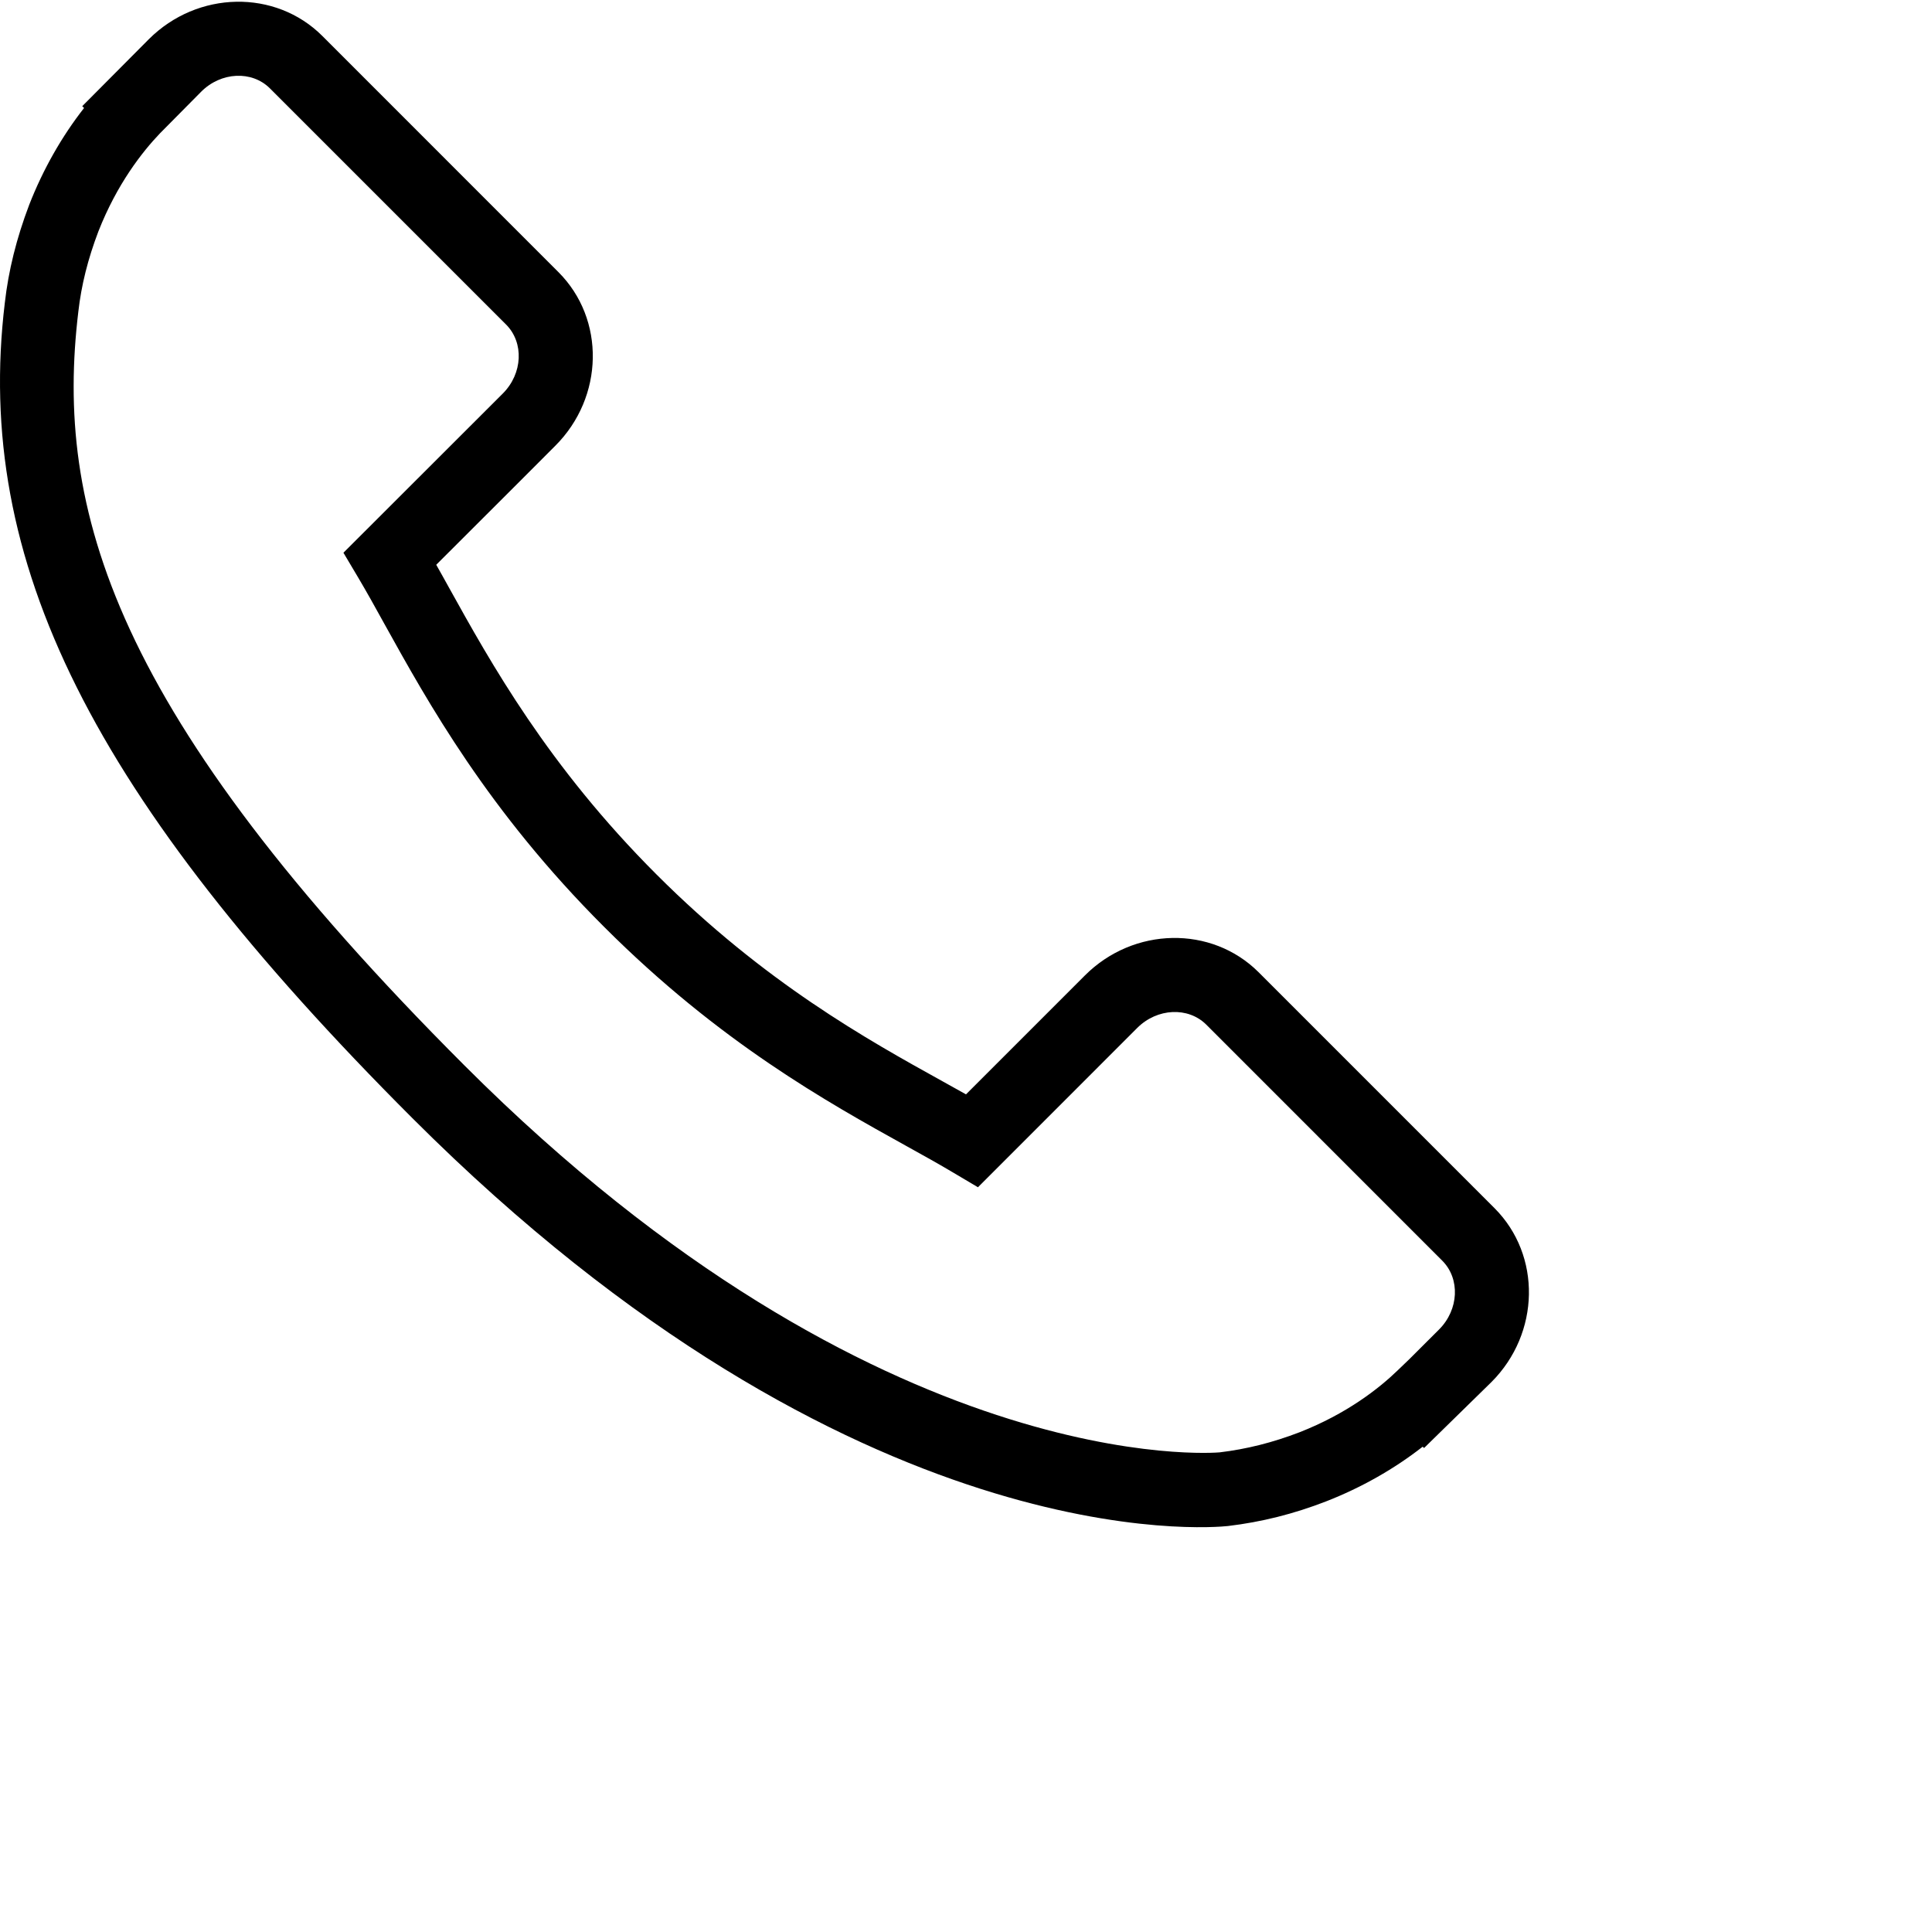
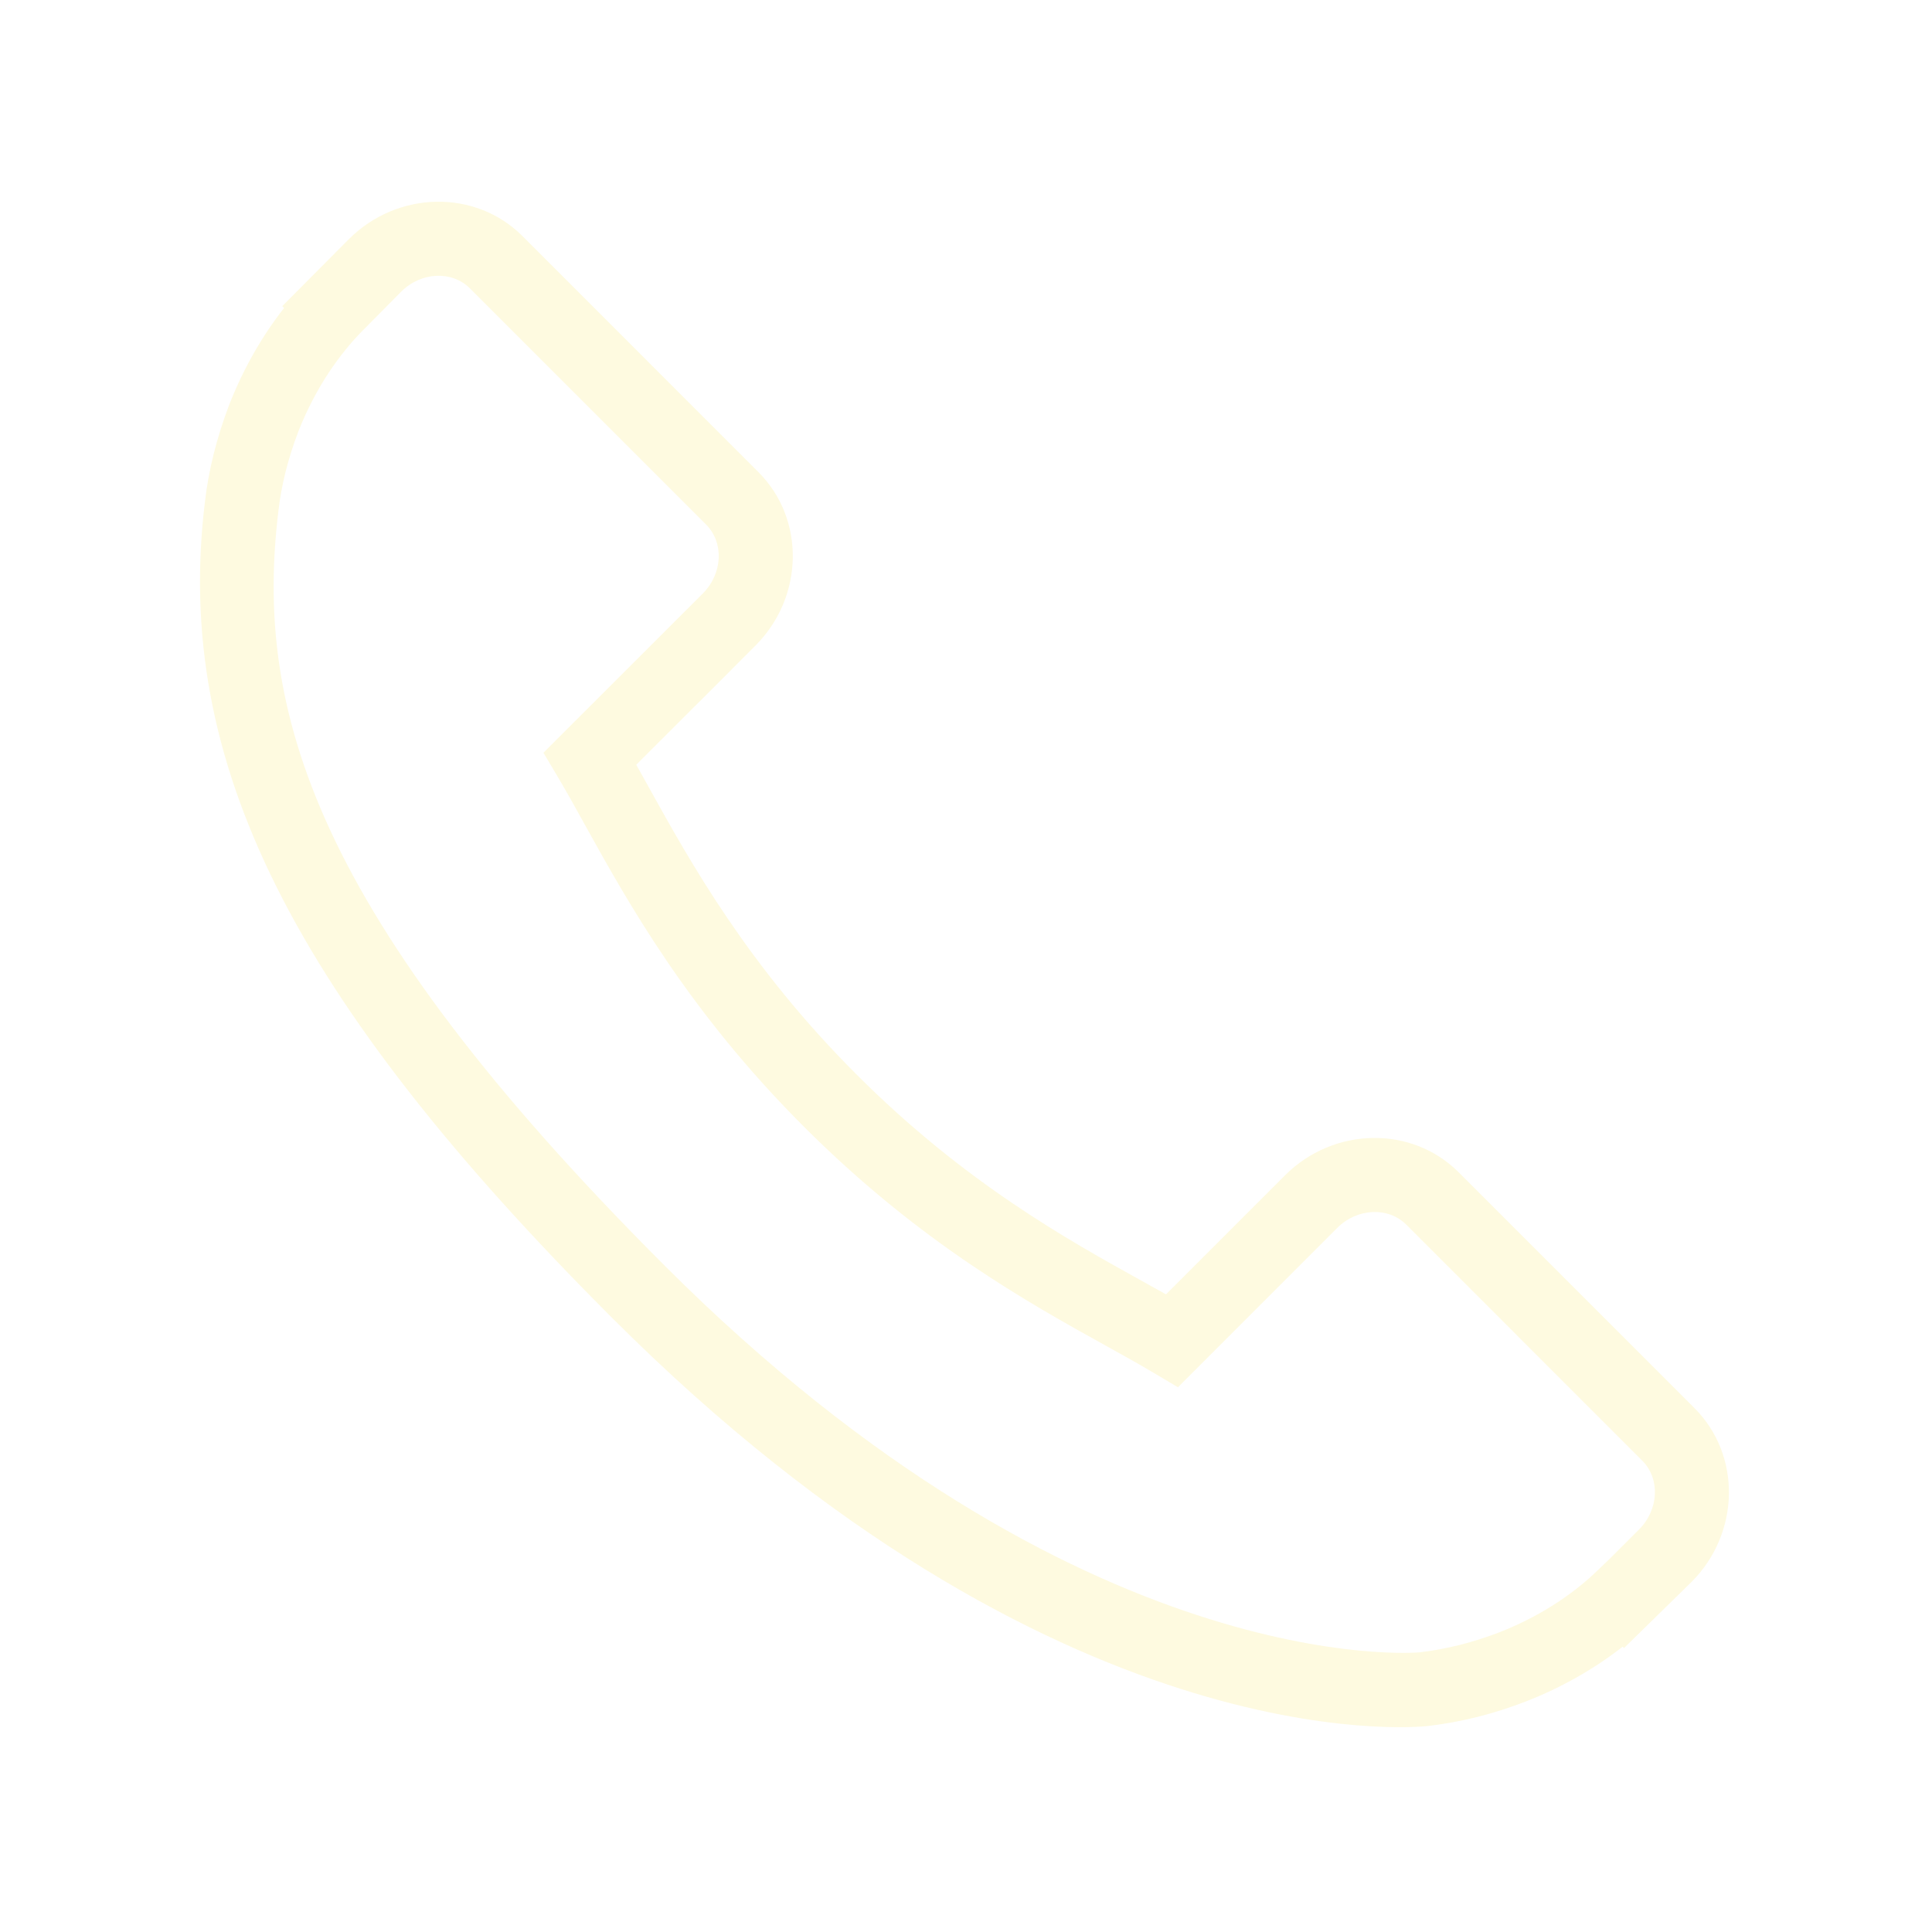
- <svg xmlns="http://www.w3.org/2000/svg" height="256px" width="256px" version="1.1" id="Capa_1" viewBox="0 0 256 256" xml:space="preserve">
+ <svg xmlns="http://www.w3.org/2000/svg" height="256px" width="256px" version="1.1" id="Capa_1" viewBox="-26.5 -26.5 256 256" xml:space="preserve">
  <g>
    <g>
-       <path style="fill:#000000;" d="M198.048,160.105l-31.286-31.29c-6.231-6.206-16.552-6.016-23.001,0.433l-15.761,15.761    c-0.995-0.551-2.026-1.124-3.11-1.732c-9.953-5.515-23.577-13.074-37.914-27.421C72.599,101.48,65.03,87.834,59.5,77.874    c-0.587-1.056-1.145-2.072-1.696-3.038l10.579-10.565l5.2-5.207c6.46-6.46,6.639-16.778,0.419-23.001L42.715,4.769    c-6.216-6.216-16.541-6.027-23.001,0.433l-8.818,8.868l0.243,0.24c-2.956,3.772-5.429,8.124-7.265,12.816    c-1.696,4.466-2.752,8.729-3.235,12.998c-4.13,34.25,11.52,65.55,53.994,108.028c58.711,58.707,106.027,54.273,108.067,54.055    c4.449-0.53,8.707-1.593,13.038-3.275c4.652-1.818,9.001-4.284,12.769-7.233l0.193,0.168l8.933-8.747    C204.079,176.661,204.265,166.343,198.048,160.105z M190.683,176.164l-3.937,3.93l-1.568,1.507    c-2.469,2.387-6.743,5.74-12.984,8.181c-3.543,1.364-7.036,2.24-10.59,2.663c-0.447,0.043-44.95,3.84-100.029-51.235    C14.743,94.38,7.238,67.395,10.384,41.259c0.394-3.464,1.263-6.95,2.652-10.593c2.462-6.277,5.812-10.547,8.181-13.02l5.443-5.497    c2.623-2.63,6.714-2.831,9.112-0.433l31.286,31.286c2.394,2.401,2.205,6.492-0.422,9.13L45.507,73.24l1.95,3.282    c1.084,1.829,2.23,3.879,3.454,6.106c5.812,10.482,13.764,24.83,29.121,40.173c15.317,15.325,29.644,23.27,40.094,29.067    c2.258,1.249,4.32,2.398,6.17,3.5l3.289,1.95l21.115-21.122c2.634-2.623,6.739-2.817,9.137-0.426l31.272,31.279    C193.5,169.446,193.31,173.537,190.683,176.164z" />
+       <path style="fill:#FEFAE0;" d="M198.048,160.105l-31.286-31.29c-6.231-6.206-16.552-6.016-23.001,0.433l-15.761,15.761    c-0.995-0.551-2.026-1.124-3.11-1.732c-9.953-5.515-23.577-13.074-37.914-27.421C72.599,101.48,65.03,87.834,59.5,77.874    c-0.587-1.056-1.145-2.072-1.696-3.038l10.579-10.565l5.2-5.207c6.46-6.46,6.639-16.778,0.419-23.001L42.715,4.769    c-6.216-6.216-16.541-6.027-23.001,0.433l-8.818,8.868l0.243,0.24c-2.956,3.772-5.429,8.124-7.265,12.816    c-1.696,4.466-2.752,8.729-3.235,12.998c-4.13,34.25,11.52,65.55,53.994,108.028c58.711,58.707,106.027,54.273,108.067,54.055    c4.449-0.53,8.707-1.593,13.038-3.275c4.652-1.818,9.001-4.284,12.769-7.233l0.193,0.168l8.933-8.747    C204.079,176.661,204.265,166.343,198.048,160.105z M190.683,176.164l-3.937,3.93l-1.568,1.507    c-2.469,2.387-6.743,5.74-12.984,8.181c-3.543,1.364-7.036,2.24-10.59,2.663c-0.447,0.043-44.95,3.84-100.029-51.235    C14.743,94.38,7.238,67.395,10.384,41.259c0.394-3.464,1.263-6.95,2.652-10.593c2.462-6.277,5.812-10.547,8.181-13.02l5.443-5.497    c2.623-2.63,6.714-2.831,9.112-0.433l31.286,31.286c2.394,2.401,2.205,6.492-0.422,9.13L45.507,73.24l1.95,3.282    c1.084,1.829,2.23,3.879,3.454,6.106c5.812,10.482,13.764,24.83,29.121,40.173c15.317,15.325,29.644,23.27,40.094,29.067    c2.258,1.249,4.32,2.398,6.17,3.5l3.289,1.95l21.115-21.122c2.634-2.623,6.739-2.817,9.137-0.426l31.272,31.279    C193.5,169.446,193.31,173.537,190.683,176.164z" />
    </g>
  </g>
</svg>
